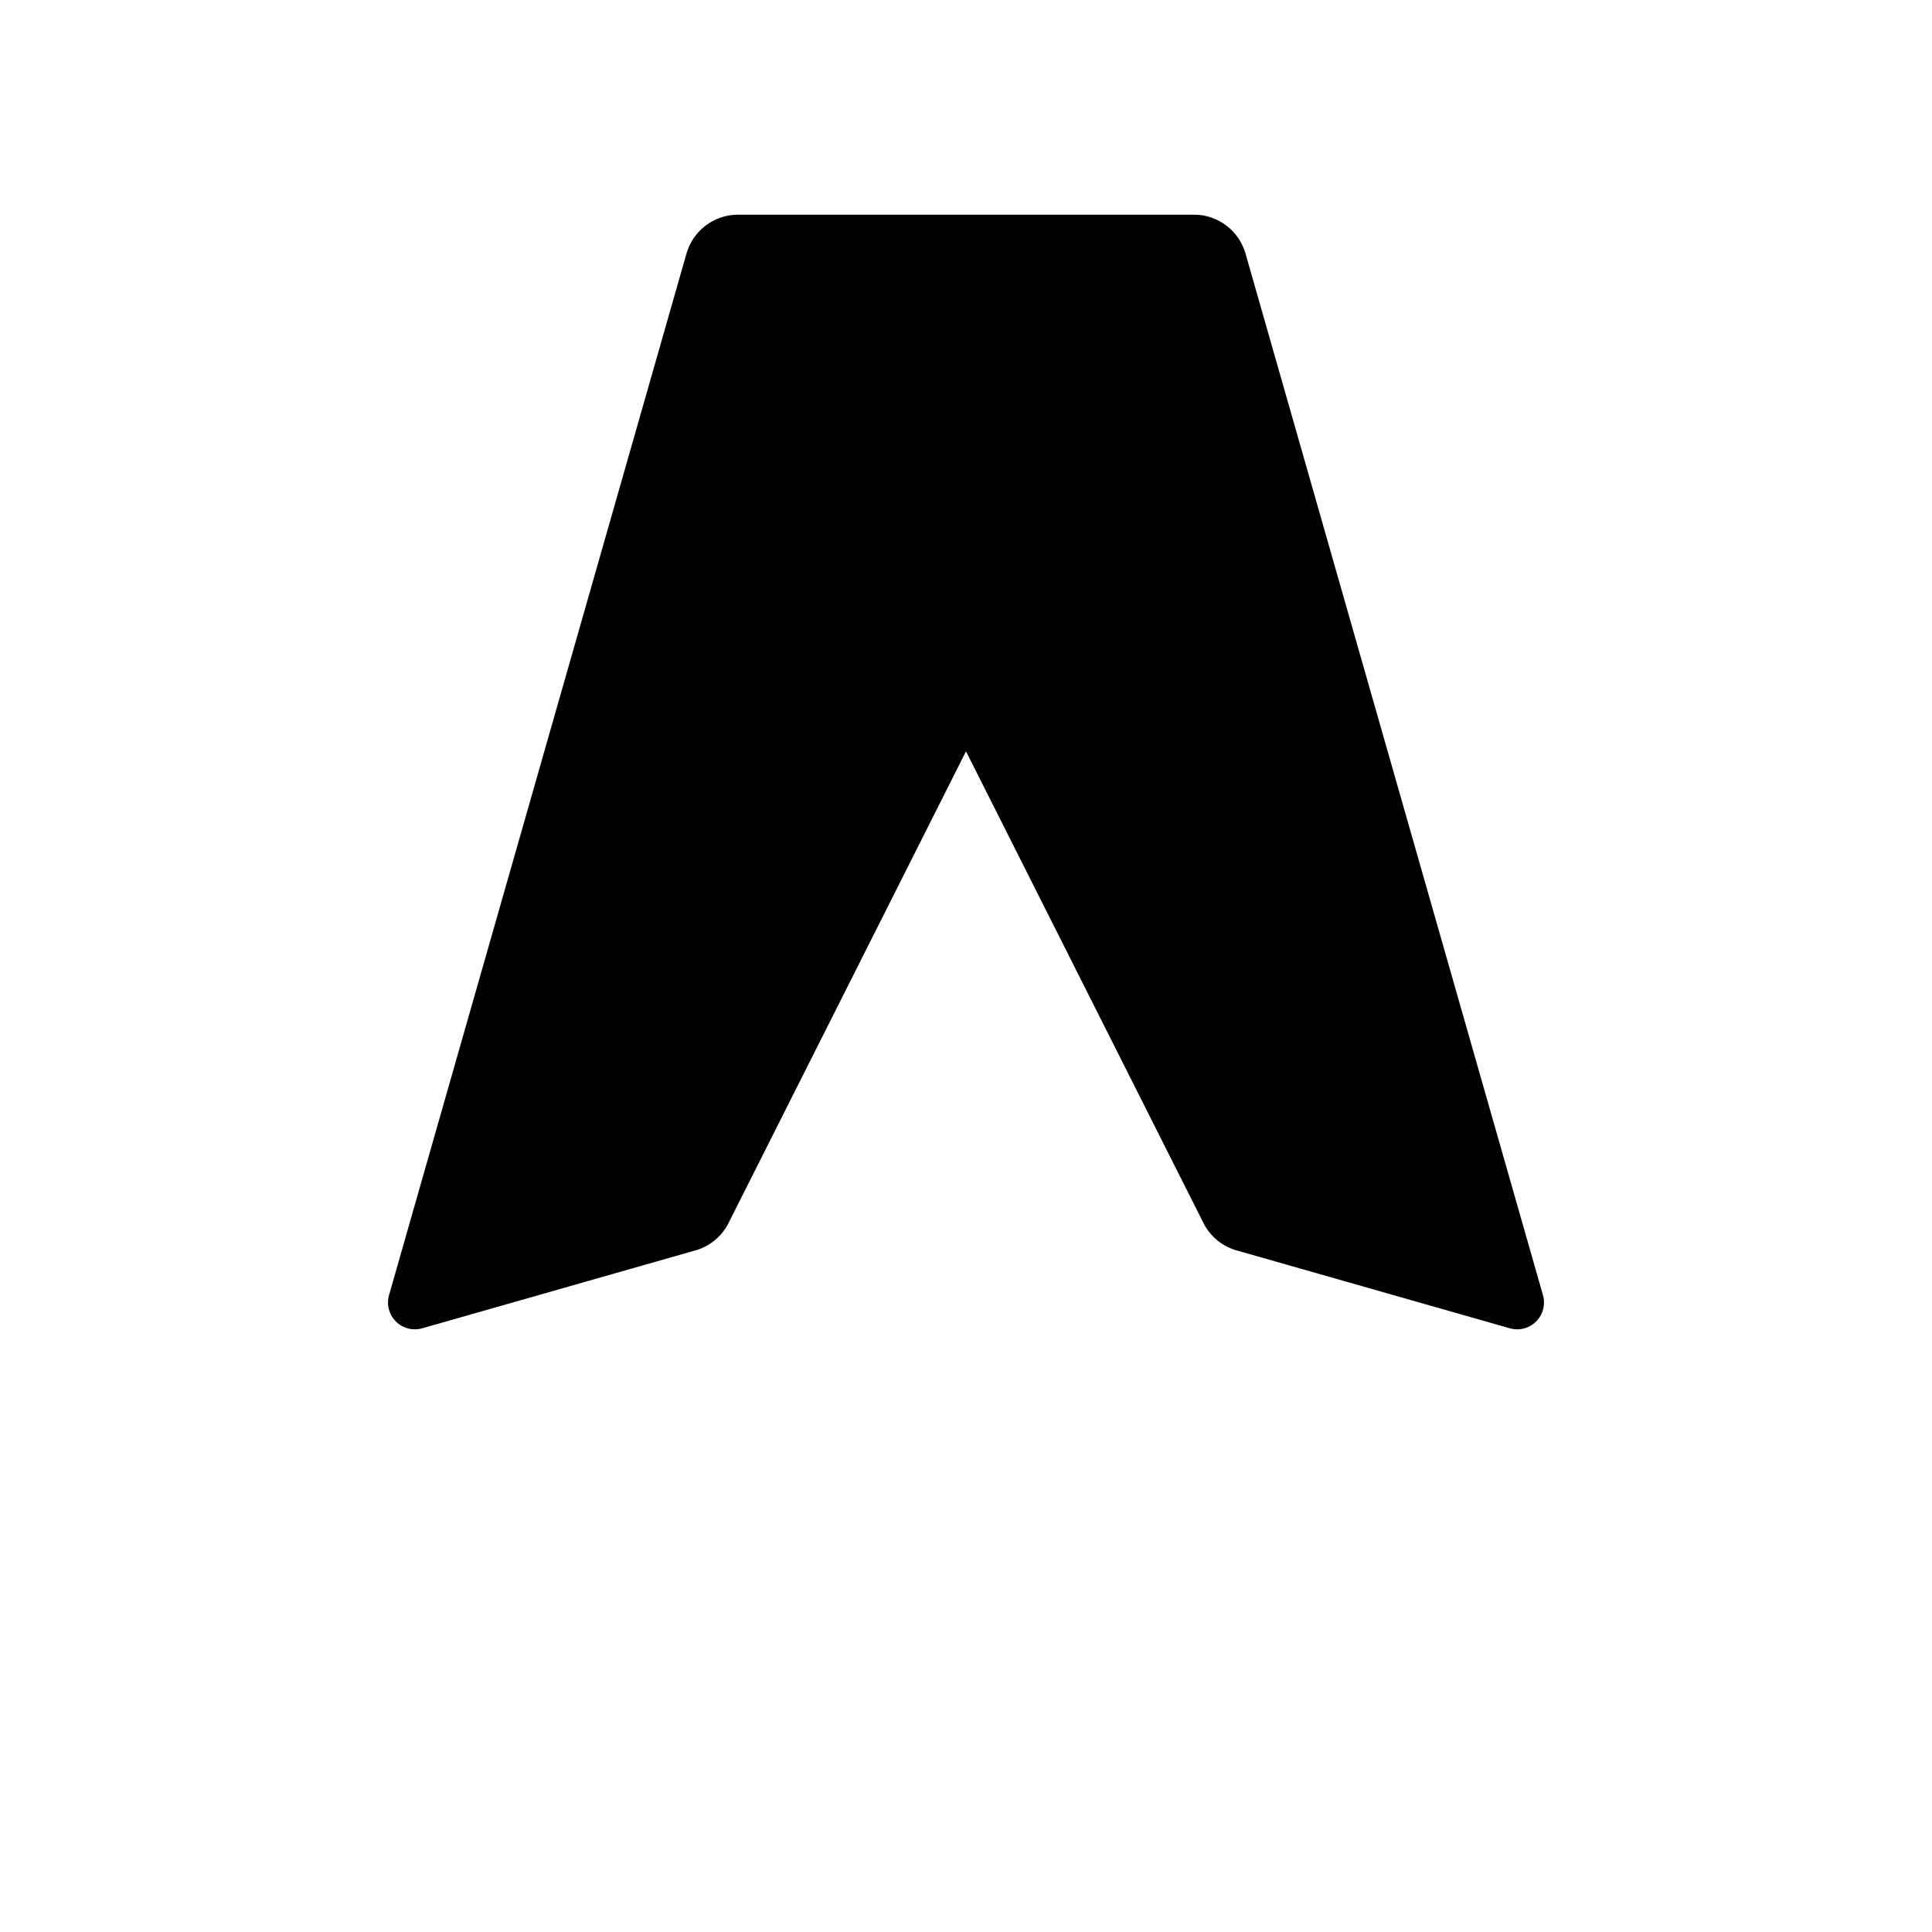
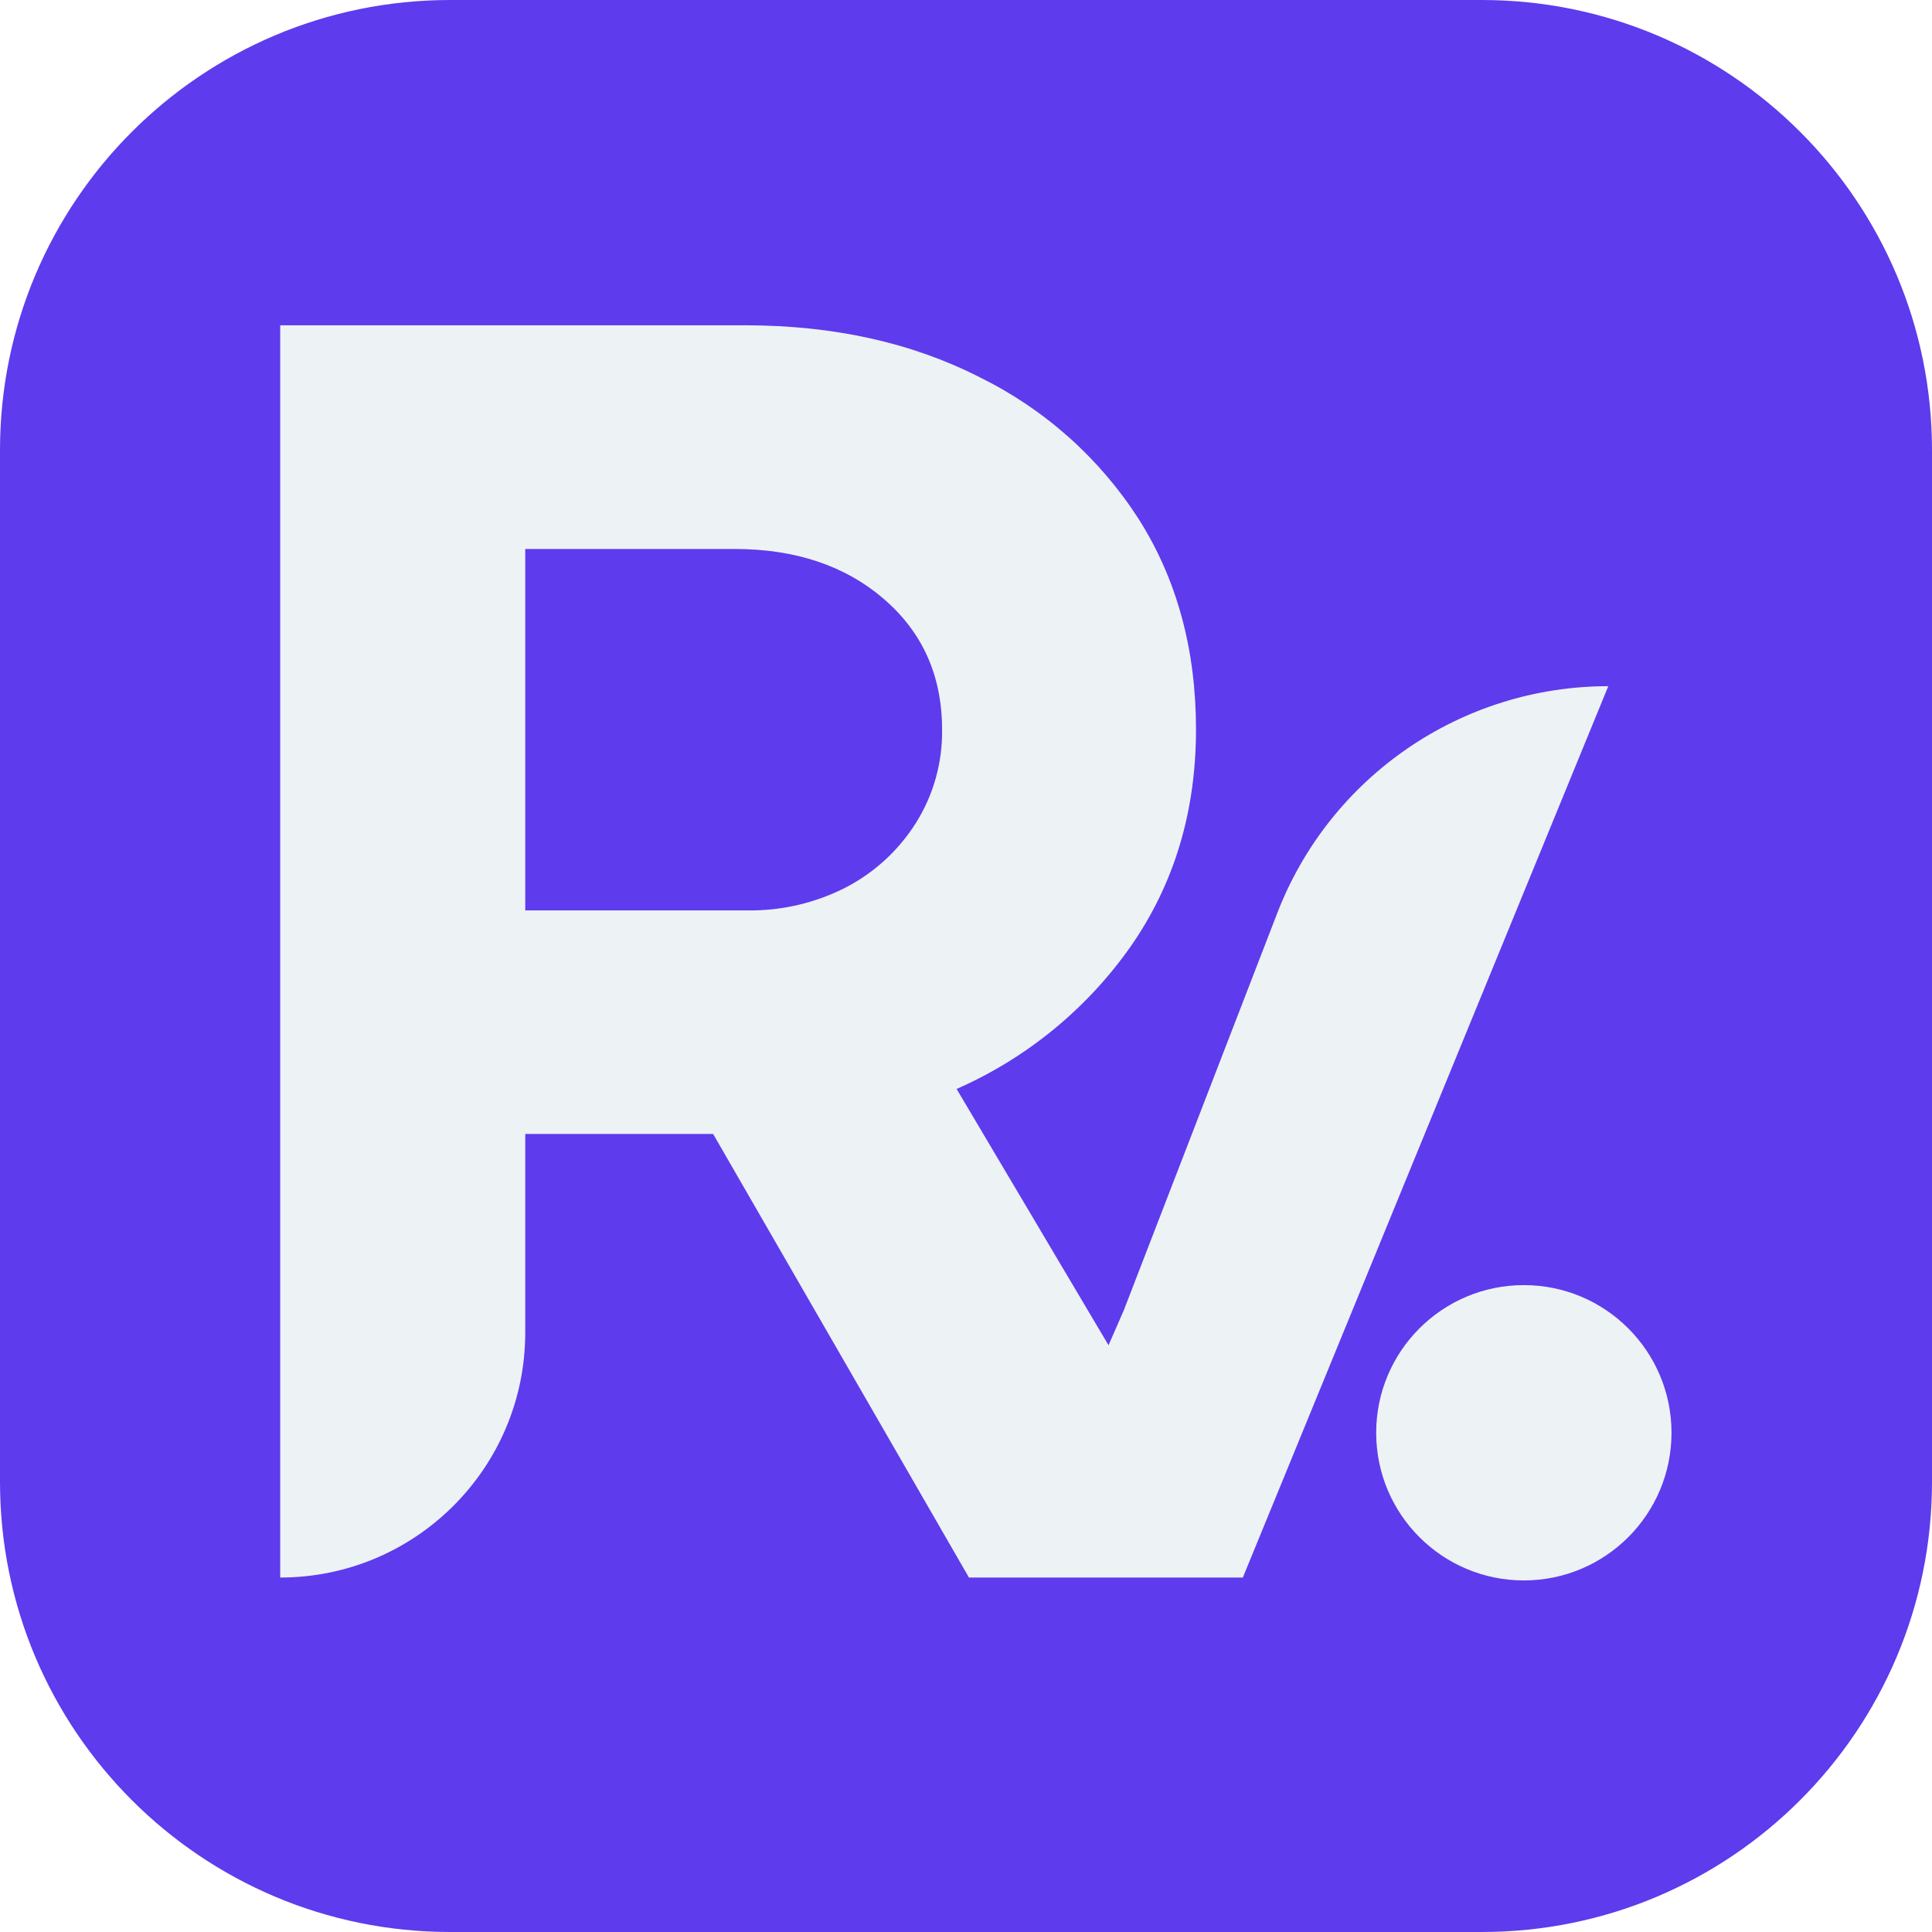
- <svg xmlns="http://www.w3.org/2000/svg" fill="none" viewBox="0 0 36 36">
-   <path fill="#000" d="M22.25 4h-8.5a1 1 0 0 0-.96.73l-5.54 19.4a.5.5 0 0 0 .62.62l5.05-1.44a1 1 0 0 0 .67-.55L18 14l4.41 8.76a1 1 0 0 0 .67.55l5.05 1.44a.5.5 0 0 0 .62-.62l-5.54-19.4a1 1 0 0 0-.96-.73Z" />
+ <svg xmlns="http://www.w3.org/2000/svg" viewBox="0 0 294 294">
+   <defs>
+     <style>.cls-1{fill:#5e3bed;}.cls-2{fill:#edf2f4;}</style>
+   </defs>
+   <g id="Layer_2" data-name="Layer 2">
+     <g id="Layer_1-2" data-name="Layer 1">
+       <rect class="cls-1" width="294" height="294" rx="68.5" />
+       <path class="cls-2" d="M244.74,104.42a54,54,0,0,0-50.37,34.52L171,199.42l-2.31,5.29-23.12-39A63.67,63.67,0,0,0,172,144.11Q182,129.82,182,111q0-18.24-8.71-32A60.48,60.48,0,0,0,149.07,57.4q-15.49-7.89-35.65-7.9H42.64V240.06h0a37.29,37.29,0,0,0,37.29-37.29V172.56h28.59l38.93,67.5h41.68l.21-.52,55.4-135.12ZM139.41,125.18A27.69,27.69,0,0,1,128.8,135a31.89,31.89,0,0,1-15.12,3.54H79.93v-55h31.85q13.89,0,22.73,7.62T143.36,111A26,26,0,0,1,139.41,125.18Z" />
+       <circle class="cls-2" cx="231.89" cy="218.03" r="22.47" />
+     </g>
+   </g>
</svg>
